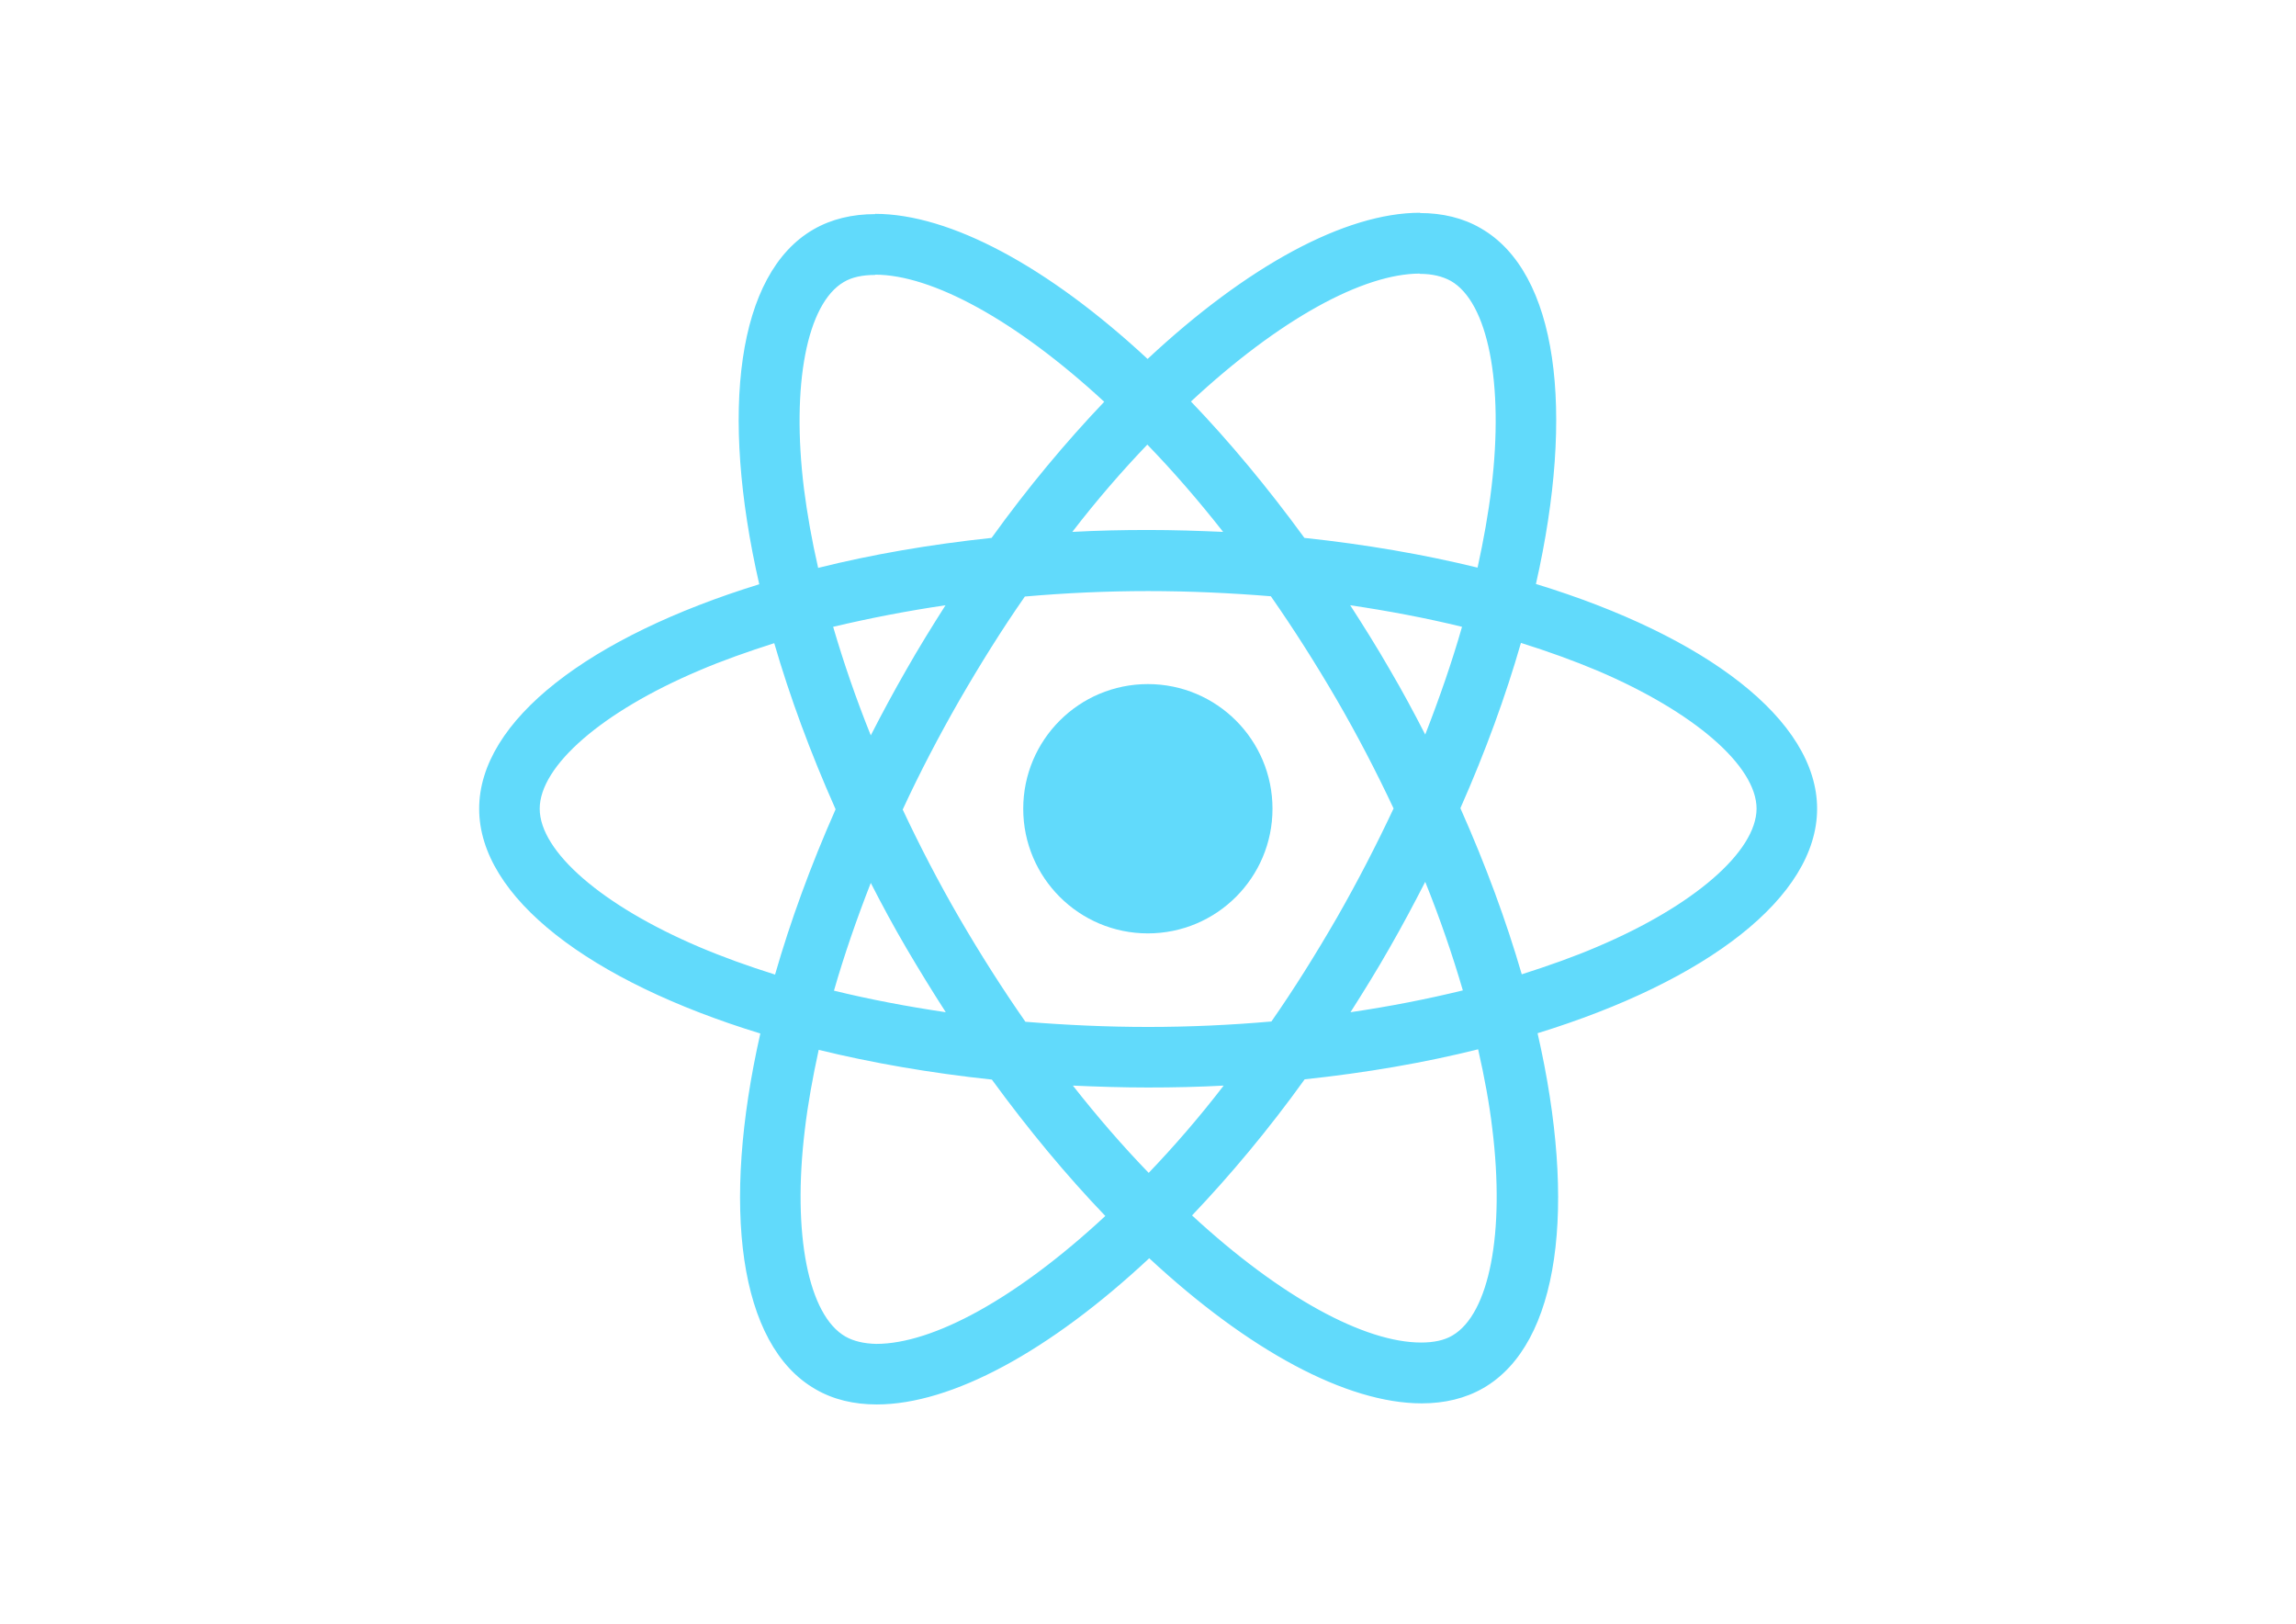
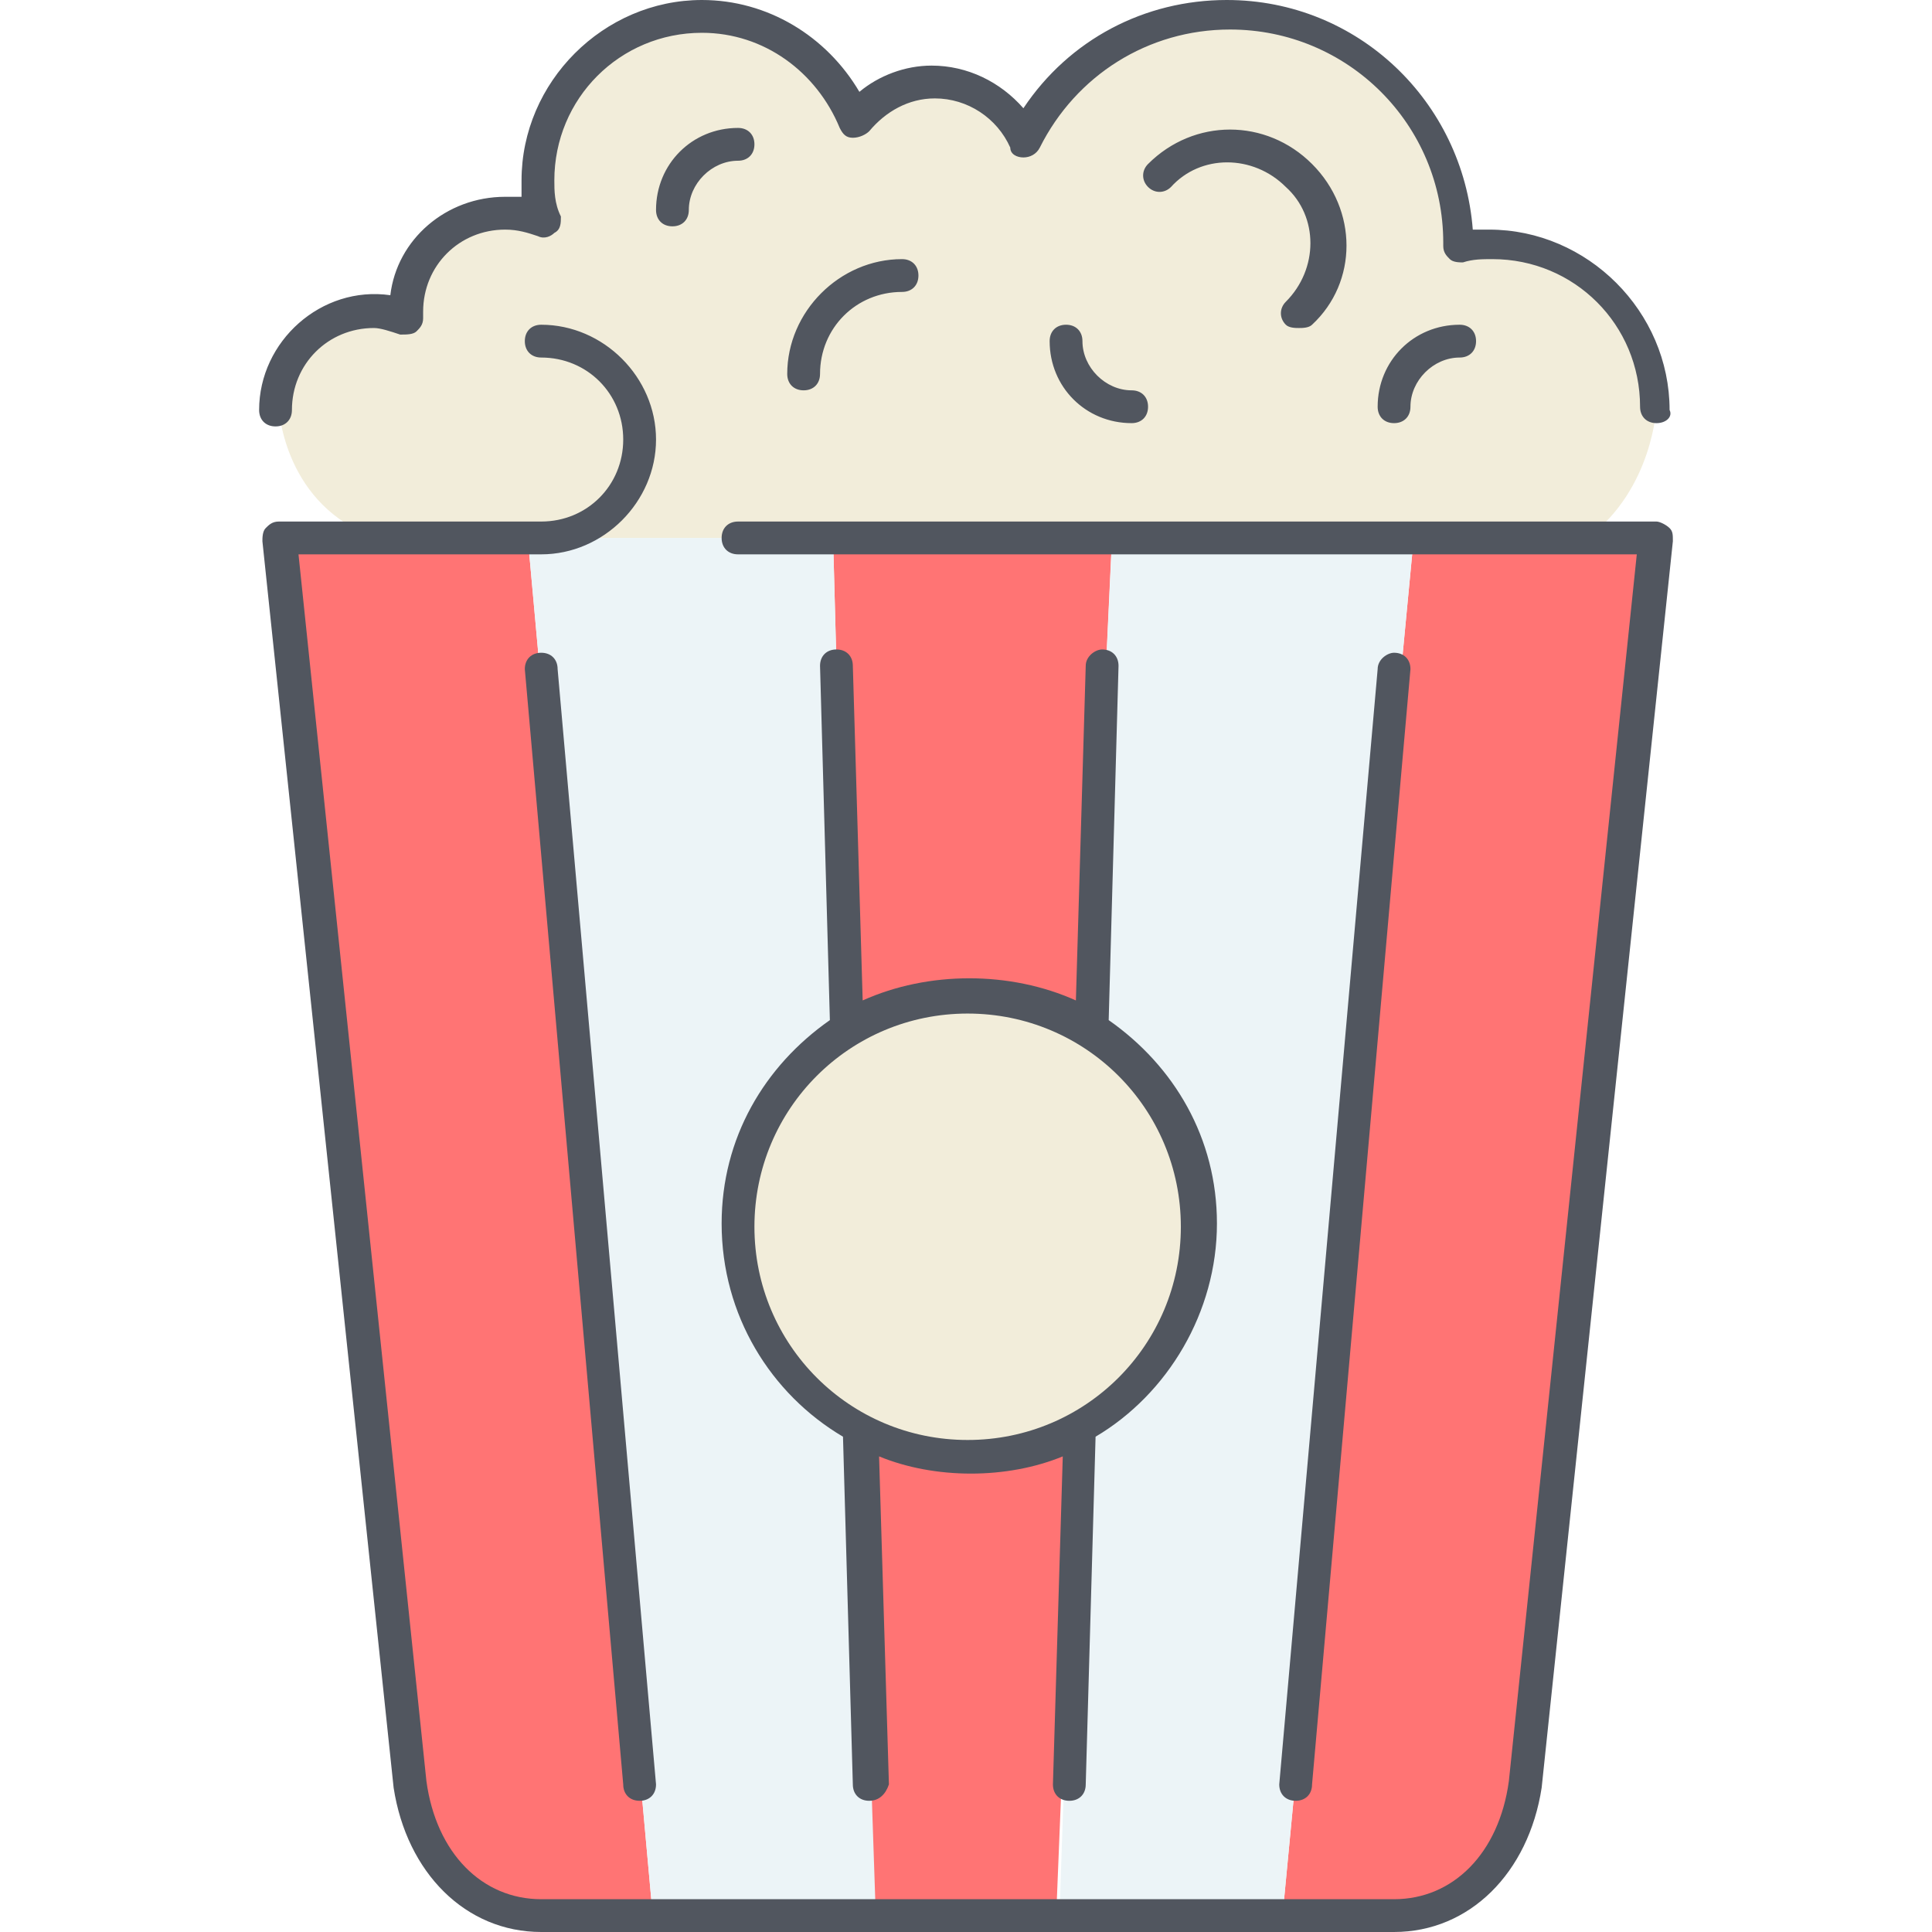
- <svg xmlns="http://www.w3.org/2000/svg" viewBox="0 0 841.9 595.3">
-   <g fill="#61DAFB">
-     <path d="M666.3 296.5c0-32.5-40.7-63.3-103.1-82.4 14.4-63.6 8-114.2-20.2-130.4-6.5-3.8-14.1-5.6-22.4-5.6v22.3c4.6 0 8.3.9 11.4 2.6 13.6 7.8 19.5 37.5 14.9 75.7-1.1 9.4-2.9 19.3-5.1 29.4-19.6-4.8-41-8.5-63.5-10.9-13.5-18.5-27.5-35.3-41.6-50 32.6-30.3 63.2-46.9 84-46.9V78c-27.5 0-63.5 19.6-99.9 53.6-36.4-33.8-72.4-53.2-99.9-53.2v22.3c20.7 0 51.4 16.5 84 46.6-14 14.7-28 31.4-41.3 49.9-22.6 2.4-44 6.1-63.6 11-2.3-10-4-19.7-5.2-29-4.7-38.2 1.1-67.9 14.6-75.8 3-1.8 6.9-2.6 11.5-2.6V78.5c-8.4 0-16 1.8-22.6 5.6-28.1 16.2-34.4 66.7-19.9 130.1-62.2 19.2-102.7 49.9-102.7 82.3 0 32.5 40.7 63.3 103.1 82.4-14.4 63.6-8 114.2 20.2 130.4 6.5 3.8 14.1 5.6 22.5 5.6 27.5 0 63.5-19.6 99.9-53.6 36.4 33.8 72.4 53.2 99.9 53.2 8.4 0 16-1.8 22.6-5.6 28.1-16.2 34.4-66.7 19.9-130.1 62-19.1 102.5-49.9 102.5-82.3zm-130.2-66.7c-3.7 12.9-8.3 26.2-13.5 39.5-4.1-8-8.4-16-13.1-24-4.6-8-9.5-15.8-14.4-23.4 14.2 2.1 27.9 4.7 41 7.9zm-45.8 106.5c-7.8 13.5-15.8 26.3-24.1 38.2-14.9 1.3-30 2-45.2 2-15.1 0-30.2-.7-45-1.9-8.3-11.9-16.4-24.6-24.2-38-7.6-13.1-14.5-26.4-20.8-39.8 6.2-13.4 13.2-26.8 20.7-39.9 7.8-13.5 15.8-26.3 24.1-38.2 14.9-1.3 30-2 45.2-2 15.1 0 30.2.7 45 1.9 8.3 11.9 16.4 24.6 24.2 38 7.6 13.1 14.5 26.4 20.8 39.8-6.3 13.4-13.2 26.8-20.7 39.9zm32.3-13c5.4 13.4 10 26.8 13.8 39.8-13.1 3.2-26.9 5.9-41.2 8 4.9-7.7 9.8-15.6 14.4-23.7 4.6-8 8.9-16.1 13-24.1zM421.2 430c-9.3-9.6-18.6-20.3-27.8-32 9 .4 18.2.7 27.5.7 9.4 0 18.7-.2 27.8-.7-9 11.7-18.3 22.4-27.5 32zm-74.4-58.9c-14.2-2.1-27.9-4.7-41-7.9 3.7-12.9 8.3-26.2 13.5-39.5 4.1 8 8.4 16 13.1 24 4.7 8 9.5 15.8 14.4 23.4zM420.7 163c9.3 9.6 18.6 20.3 27.8 32-9-.4-18.2-.7-27.5-.7-9.4 0-18.7.2-27.8.7 9-11.7 18.3-22.4 27.5-32zm-74 58.9c-4.9 7.7-9.8 15.6-14.4 23.7-4.6 8-8.9 16-13 24-5.4-13.4-10-26.8-13.8-39.8 13.1-3.1 26.9-5.8 41.2-7.9zm-90.5 125.2c-35.4-15.1-58.3-34.9-58.3-50.6 0-15.7 22.9-35.6 58.3-50.6 8.6-3.7 18-7 27.7-10.1 5.7 19.6 13.2 40 22.5 60.9-9.2 20.8-16.6 41.1-22.2 60.6-9.9-3.1-19.3-6.5-28-10.2zM310 490c-13.6-7.8-19.5-37.5-14.9-75.7 1.1-9.4 2.9-19.3 5.1-29.4 19.6 4.8 41 8.5 63.5 10.9 13.5 18.5 27.5 35.3 41.6 50-32.6 30.3-63.2 46.9-84 46.9-4.5-.1-8.3-1-11.3-2.7zm237.2-76.2c4.7 38.2-1.1 67.9-14.6 75.8-3 1.8-6.9 2.6-11.5 2.6-20.7 0-51.4-16.5-84-46.6 14-14.7 28-31.4 41.3-49.9 22.6-2.4 44-6.1 63.6-11 2.3 10.1 4.1 19.8 5.2 29.1zm38.5-66.7c-8.6 3.7-18 7-27.7 10.1-5.7-19.6-13.2-40-22.5-60.9 9.2-20.8 16.6-41.1 22.2-60.6 9.9 3.1 19.3 6.5 28.1 10.2 35.4 15.1 58.3 34.9 58.3 50.6-.1 15.7-23 35.6-58.4 50.6zM320.8 78.4z" />
-     <circle cx="420.9" cy="296.5" r="45.7" />
-     <path d="M520.5 78.1z" />
+ <svg xmlns="http://www.w3.org/2000/svg" version="1.1" id="Layer_1" x="0px" y="0px" viewBox="0 0 502.613 502.613" style="enable-background:new 0 0 502.613 502.613;" xml:space="preserve">
+   <g transform="translate(9 1)">
+     <path style="fill:#FF7474;" d="M280.28,138.946L280.28,138.946l-5.973,128l0,0c-9.387-5.973-19.627-8.533-31.573-8.533   c-11.947,0-22.187,3.413-31.573,8.533l0,0L207.746,139.8v-0.853H280.28z M421.933,138.946L387.8,463.213   c-2.56,19.627-15.36,34.133-34.133,34.133h-29.013l34.133-358.4h45.227H421.933z M128.386,139.8l32.427,357.547H131.8   c-18.773,0-31.573-14.507-34.133-34.133L63.533,138.946h23.04h41.813V139.8z M214.573,371.053c8.533,4.267,17.92,6.827,28.16,6.827   s19.627-2.56,28.16-6.827l0,0l-5.12,126.293h-47.787L214.573,371.053L214.573,371.053z" />
+     <path style="fill:#ECF4F7;" d="M270.893,371.053L270.893,371.053c18.773-10.24,31.573-30.72,31.573-52.907   c0-21.333-11.093-40.107-28.16-51.2l0,0L280.28,139.8v-0.853h78.507l-34.133,358.4h-58.027L270.893,371.053z M214.573,371.053   l4.267,126.293h-58.027L128.387,139.8v-0.853h3.413h75.947v0.853l3.413,127.147l0,0c-17.067,10.24-28.16,29.013-28.16,51.2   C183,341.186,195.8,360.813,214.573,371.053L214.573,371.053z" />
+     <g>
+       <path style="fill:#F2EDDA;" d="M242.733,258.413c33.28,0,59.733,26.453,59.733,59.733s-26.453,59.733-59.733,59.733    S183,351.426,183,318.146S209.453,258.413,242.733,258.413" />
+       <path style="fill:#F2EDDA;" d="M131.8,138.946H86.573v-0.853c-22.187-9.387-23.04-33.28-23.04-33.28    c0-14.507,11.093-25.6,25.6-25.6c3.413,0,5.973,0.853,8.533,1.707c0-0.853,0-0.853,0-1.707c0-14.507,11.093-25.6,25.6-25.6    c3.413,0,6.827,0.853,10.24,1.707c-0.853-3.413-1.707-6.827-1.707-10.24c0-23.893,18.773-42.667,42.667-42.667    c17.92,0,33.28,11.093,39.253,27.307c4.267-5.973,11.947-10.24,20.48-10.24c10.24,0,19.627,6.827,23.893,15.36    C268.333,15.213,287.96,2.413,311,2.413c33.28,0,59.733,26.453,59.733,59.733V63c2.56-0.853,5.973-0.853,8.533-0.853    c23.893,0,42.667,18.773,42.667,42.667c0,0-0.853,21.333-17.92,34.133l0,0H131.8z" />
+     </g>
  </g>
+   <path style="fill:#51565F;" d="M362.666,502.613H140.8c-19.627,0-34.987-15.36-38.4-37.547L68.266,140.8c0-0.853,0-2.56,0.853-3.413  c0.853-0.853,1.707-1.707,3.413-1.707H140.8c11.947,0,21.333-9.387,21.333-21.333s-9.387-21.333-21.333-21.333  c-2.56,0-4.267-1.707-4.267-4.267c0-2.56,1.707-4.267,4.267-4.267c16.213,0,29.867,13.653,29.867,29.867  s-13.653,29.867-29.867,29.867H77.653l33.28,319.147c2.56,18.773,14.507,30.72,29.867,30.72h221.867  c15.36,0,27.307-11.947,29.867-30.72l33.28-319.147H192c-2.56,0-4.267-1.707-4.267-4.267c0-2.56,1.707-4.267,4.267-4.267h238.933  c0.853,0,2.56,0.853,3.413,1.707c0.853,0.853,0.853,1.707,0.853,3.413l-34.133,324.267  C397.653,487.253,382.293,502.613,362.666,502.613z M337.066,468.48L337.066,468.48c-2.56,0-4.267-1.707-4.267-4.267l0,0  l25.6-290.133c0-2.56,2.56-4.267,4.267-4.267c2.56,0,4.267,1.707,4.267,4.267l0,0l-25.6,290.133  C341.333,466.773,339.626,468.48,337.066,468.48z M166.4,468.48c-2.56,0-4.267-1.707-4.267-4.267l-25.6-290.133l0,0  c0-2.56,1.707-4.267,4.267-4.267c2.56,0,4.267,1.707,4.267,4.267l25.6,290.133l0,0C170.666,466.773,168.96,468.48,166.4,468.48  L166.4,468.48z M226.133,468.48c-2.56,0-4.267-1.707-4.267-4.267l-2.56-90.453c-18.773-11.093-31.573-31.573-31.573-55.467  c0-22.187,11.093-40.96,28.16-52.907l-2.56-92.16l0,0c0-2.56,1.707-4.267,4.267-4.267l0,0c2.56,0,4.267,1.707,4.267,4.267  l2.56,87.04c17.067-7.68,38.4-7.68,55.467,0l2.56-87.04c0-2.56,2.56-4.267,4.267-4.267c2.56,0,4.267,1.707,4.267,4.267l0,0  l-2.56,92.16c17.067,11.947,28.16,30.72,28.16,52.907c0,23.04-12.8,44.373-31.573,55.467l-2.56,90.453  c0,2.56-1.707,4.267-4.267,4.267s-4.267-1.707-4.267-4.267l0,0l2.56-85.333c-14.507,5.973-33.28,5.973-47.787,0l2.56,85.333l0,0  C230.4,466.773,228.693,468.48,226.133,468.48L226.133,468.48z M196.266,319.146c0,30.72,24.747,55.467,55.467,55.467  s55.467-24.747,55.467-55.467s-24.747-55.467-55.467-55.467S196.266,288.426,196.266,319.146z M430.933,110.08  c-2.56,0-4.267-1.707-4.267-4.267c0-21.333-17.067-38.4-38.4-38.4c-2.56,0-5.12,0-7.68,0.853c-0.853,0-2.56,0-3.413-0.853  c-0.853-0.853-1.707-1.707-1.707-3.413v-0.853c0-30.72-24.747-55.467-55.467-55.467c-21.333,0-40.107,11.947-49.493,30.72  c-0.853,1.707-2.56,2.56-4.267,2.56c-1.707,0-3.413-0.853-3.413-2.56c-3.413-7.68-11.093-12.8-19.627-12.8  c-6.827,0-12.8,3.413-17.067,8.533c-0.853,0.853-2.56,1.707-4.267,1.707s-2.56-0.853-3.413-2.56  c-5.973-14.507-19.627-24.747-35.84-24.747c-21.333,0-38.4,17.067-38.4,38.4c0,2.56,0,5.973,1.707,9.387  c0,1.707,0,3.413-1.707,4.267c-0.853,0.853-2.56,1.707-4.267,0.853c-2.56-0.853-5.12-1.707-8.533-1.707  c-11.947,0-21.333,9.387-21.333,21.333c0,0,0,0.853,0,1.707c0,1.707-0.853,2.56-1.707,3.413s-2.56,0.853-4.267,0.853  c-2.56-0.853-5.12-1.707-6.827-1.707c-11.947,0-21.333,9.387-21.333,21.333c0,2.56-1.707,4.267-4.267,4.267  c-2.56,0-4.267-1.707-4.267-4.267c0-17.92,16.213-32.427,34.133-29.867c1.707-14.507,14.507-25.6,29.867-25.6  c1.707,0,3.413,0,4.267,0c0-1.707,0-3.413,0-4.267C135.68,21.333,157.013,0,182.613,0c17.067,0,32.427,9.387,40.96,23.893  c5.12-4.267,11.947-6.827,18.773-6.827c9.387,0,17.92,4.267,23.893,11.093C278.187,10.24,297.813,0,319.147,0  c34.133,0,61.44,26.453,64,59.733c1.707,0,2.56,0,4.267,0c25.6,0,46.933,21.333,46.933,46.933  C435.2,108.373,433.493,110.08,430.933,110.08z M362.666,110.08c-2.56,0-4.267-1.707-4.267-4.267  c0-11.947,9.387-21.333,21.333-21.333c2.56,0,4.267,1.707,4.267,4.267c0,2.56-1.707,4.267-4.267,4.267  c-6.827,0-12.8,5.973-12.8,12.8C366.933,108.373,365.226,110.08,362.666,110.08z M294.4,110.08  c-11.947,0-21.333-9.387-21.333-21.333c0-2.56,1.707-4.267,4.267-4.267s4.267,1.707,4.267,4.267c0,6.827,5.973,12.8,12.8,12.8  c2.56,0,4.267,1.707,4.267,4.267S296.96,110.08,294.4,110.08z M209.066,101.546c-2.56,0-4.267-1.707-4.267-4.267  c0-16.213,13.653-29.867,29.867-29.867c2.56,0,4.267,1.707,4.267,4.267c0,2.56-1.707,4.267-4.267,4.267  c-11.947,0-21.333,9.387-21.333,21.333C213.333,99.84,211.626,101.546,209.066,101.546z M337.92,85.333c-0.853,0-2.56,0-3.413-0.853  c-1.707-1.707-1.707-4.267,0-5.973c8.533-8.533,8.533-22.187,0-29.867c-8.533-8.533-22.187-8.533-29.867,0  c-1.707,1.707-4.267,1.707-5.973,0c-1.707-1.707-1.707-4.267,0-5.973c11.947-11.947,30.72-11.947,42.667,0s11.947,30.72,0,41.813  C340.48,85.333,338.773,85.333,337.92,85.333z M174.933,58.88c-2.56,0-4.267-1.707-4.267-4.267c0-11.947,9.387-21.333,21.333-21.333  c2.56,0,4.267,1.707,4.267,4.267s-1.707,4.267-4.267,4.267c-6.827,0-12.8,5.973-12.8,12.8C179.2,57.173,177.493,58.88,174.933,58.88  z" />
+   <g>
+ </g>
+   <g>
+ </g>
+   <g>
+ </g>
+   <g>
+ </g>
+   <g>
+ </g>
+   <g>
+ </g>
+   <g>
+ </g>
+   <g>
+ </g>
+   <g>
+ </g>
+   <g>
+ </g>
+   <g>
+ </g>
+   <g>
+ </g>
+   <g>
+ </g>
+   <g>
+ </g>
+   <g>
+ </g>
</svg>
